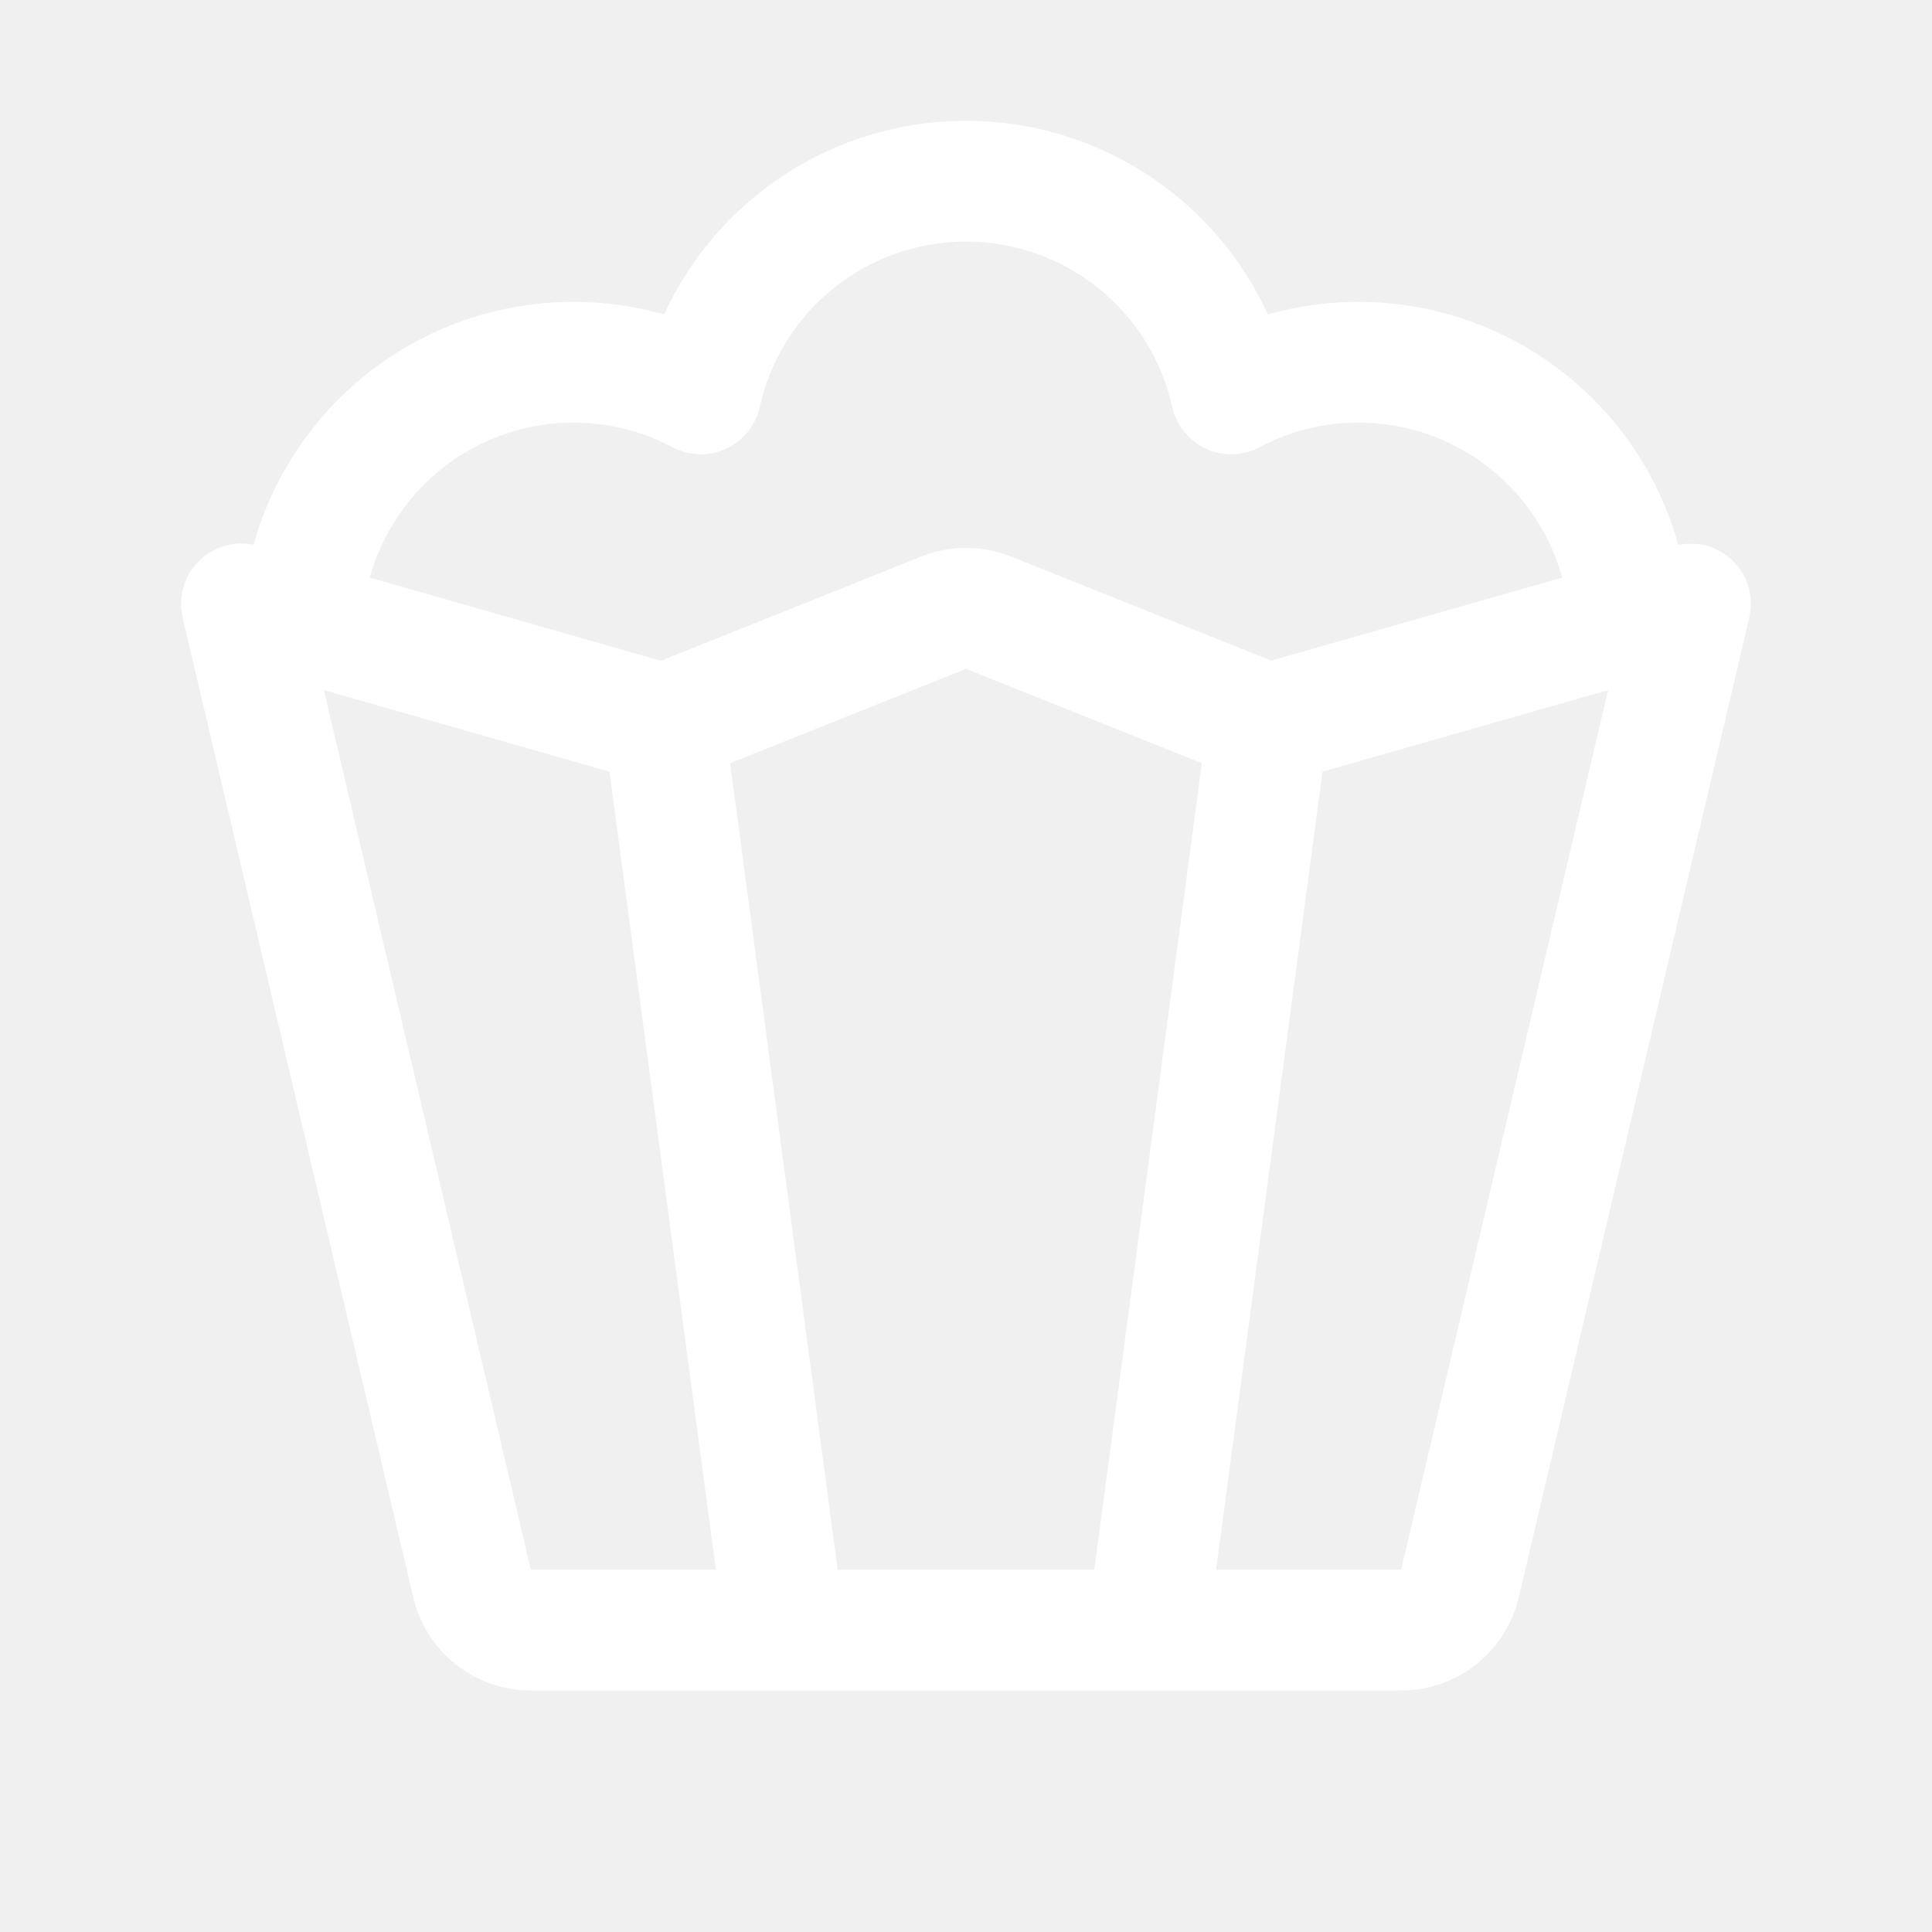
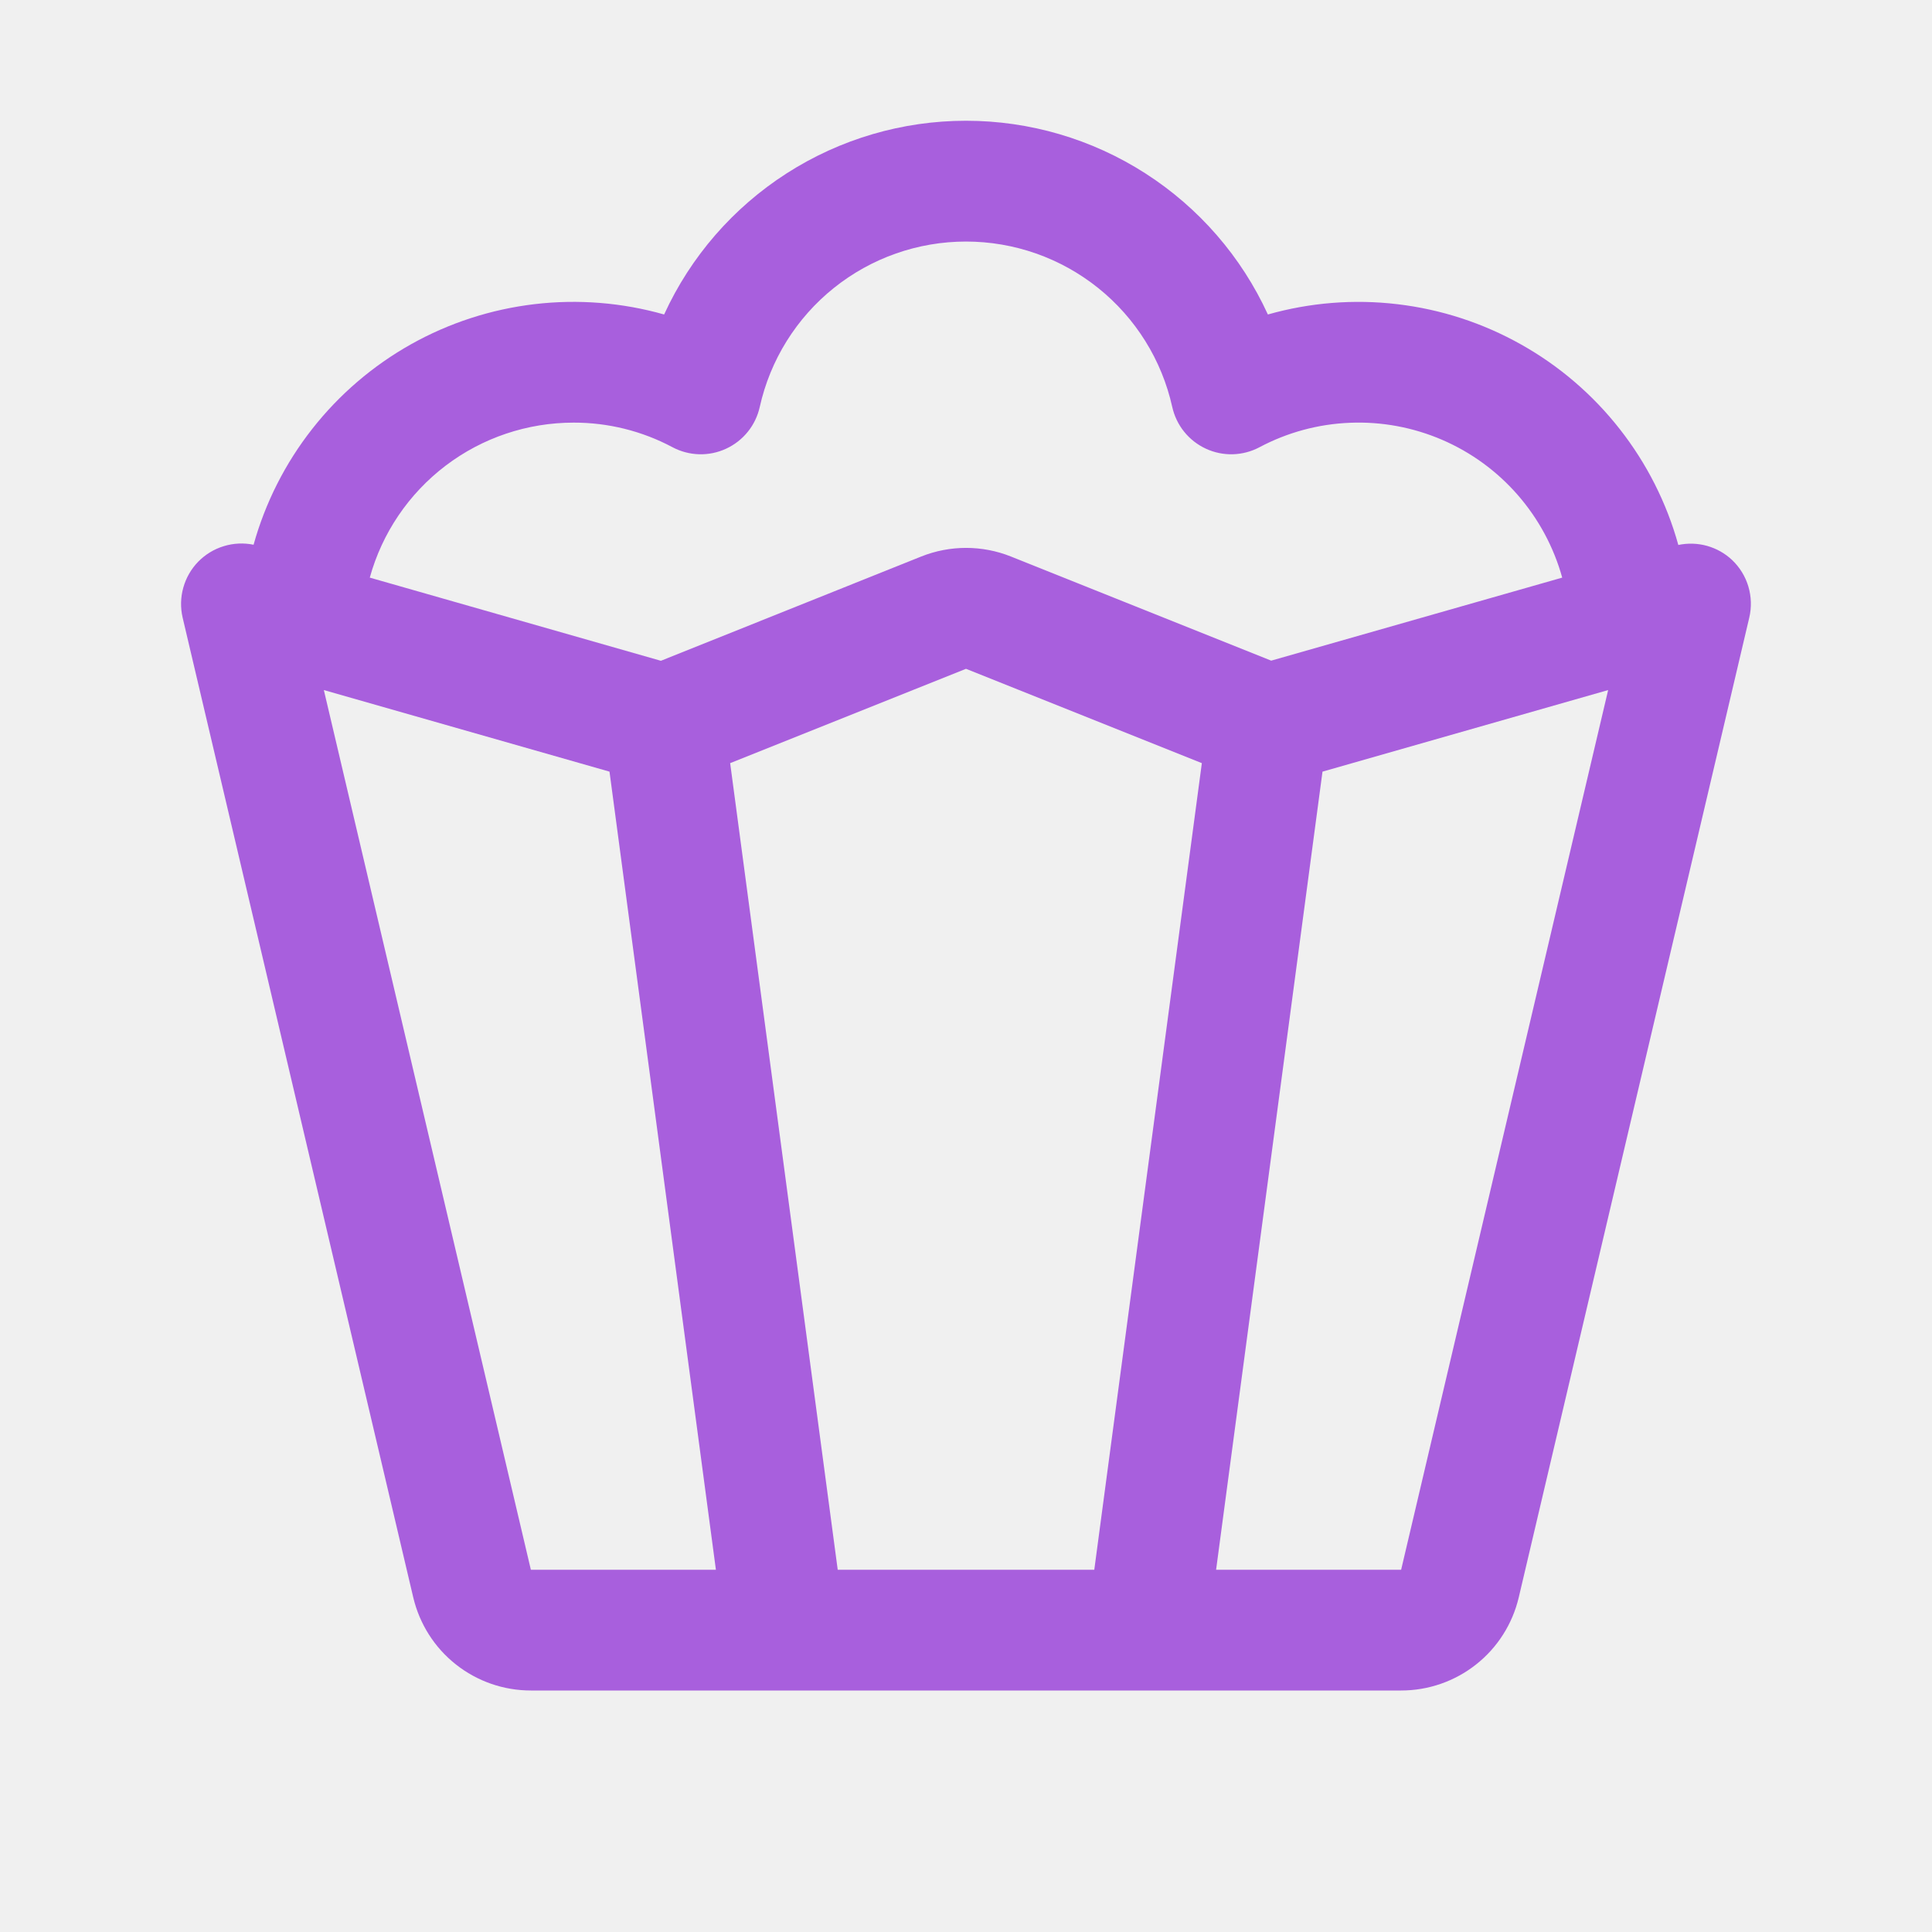
<svg xmlns="http://www.w3.org/2000/svg" width="40" height="40" viewBox="0 0 40 40" fill="none">
-   <path d="M35.862 11.595C35.716 11.457 35.538 11.357 35.344 11.302C35.15 11.248 34.946 11.241 34.748 11.283C34.506 10.41 34.093 9.594 33.534 8.882C32.975 8.169 32.281 7.574 31.491 7.131C30.701 6.687 29.832 6.404 28.932 6.298C28.033 6.191 27.121 6.264 26.25 6.511C25.702 5.314 24.821 4.3 23.713 3.589C22.605 2.878 21.316 2.5 20 2.5C18.684 2.5 17.395 2.878 16.287 3.589C15.179 4.3 14.298 5.314 13.75 6.511C12.879 6.264 11.967 6.191 11.068 6.297C10.169 6.403 9.299 6.685 8.509 7.128C7.72 7.571 7.025 8.166 6.466 8.878C5.906 9.59 5.493 10.406 5.25 11.278C5.045 11.236 4.832 11.246 4.632 11.308C4.431 11.369 4.25 11.48 4.103 11.63C3.957 11.78 3.851 11.965 3.795 12.167C3.738 12.369 3.734 12.582 3.781 12.786L8.556 33.073C8.686 33.622 8.996 34.111 9.438 34.46C9.88 34.81 10.427 35 10.991 35H29.009C29.573 35 30.12 34.81 30.562 34.46C31.004 34.111 31.314 33.622 31.444 33.073L36.217 12.786C36.267 12.574 36.26 12.352 36.198 12.143C36.136 11.934 36.02 11.746 35.862 11.595ZM11.875 8.75C12.589 8.748 13.293 8.923 13.923 9.259C14.094 9.35 14.282 9.399 14.475 9.405C14.667 9.41 14.858 9.371 15.033 9.29C15.208 9.209 15.362 9.089 15.483 8.939C15.604 8.789 15.688 8.613 15.73 8.425C15.946 7.454 16.487 6.585 17.263 5.963C18.04 5.34 19.005 5.001 20 5.001C20.995 5.001 21.96 5.34 22.737 5.963C23.513 6.585 24.054 7.454 24.27 8.425C24.312 8.613 24.396 8.789 24.517 8.939C24.638 9.089 24.792 9.209 24.967 9.29C25.142 9.371 25.333 9.41 25.525 9.405C25.718 9.399 25.906 9.35 26.077 9.259C26.655 8.952 27.295 8.779 27.95 8.753C28.604 8.726 29.256 8.847 29.858 9.106C30.459 9.365 30.995 9.756 31.425 10.25C31.855 10.744 32.169 11.328 32.344 11.959L26.319 13.678L20.93 11.522C20.334 11.284 19.669 11.284 19.073 11.522L13.683 13.681L7.656 11.959C7.911 11.036 8.462 10.223 9.224 9.643C9.986 9.063 10.918 8.75 11.875 8.75ZM10.991 32.5L6.705 14.287L12.619 15.976L14.822 32.5H10.991ZM22.656 32.5H17.344L15.117 15.8L20 13.847L24.883 15.8L22.656 32.5ZM29.009 32.5H25.178L27.381 15.976L33.295 14.287L29.009 32.5Z" fill="white" />
+   <path d="M35.862 11.595C35.716 11.457 35.538 11.357 35.344 11.302C35.15 11.248 34.946 11.241 34.748 11.283C34.506 10.41 34.093 9.594 33.534 8.882C32.975 8.169 32.281 7.574 31.491 7.131C30.701 6.687 29.832 6.404 28.932 6.298C28.033 6.191 27.121 6.264 26.25 6.511C25.702 5.314 24.821 4.3 23.713 3.589C22.605 2.878 21.316 2.5 20 2.5C18.684 2.5 17.395 2.878 16.287 3.589C15.179 4.3 14.298 5.314 13.75 6.511C12.879 6.264 11.967 6.191 11.068 6.297C10.169 6.403 9.299 6.685 8.509 7.128C7.72 7.571 7.025 8.166 6.466 8.878C5.906 9.59 5.493 10.406 5.25 11.278C5.045 11.236 4.832 11.246 4.632 11.308C4.431 11.369 4.25 11.48 4.103 11.63C3.957 11.78 3.851 11.965 3.795 12.167C3.738 12.369 3.734 12.582 3.781 12.786L8.556 33.073C8.686 33.622 8.996 34.111 9.438 34.46C9.88 34.81 10.427 35 10.991 35H29.009C29.573 35 30.12 34.81 30.562 34.46C31.004 34.111 31.314 33.622 31.444 33.073L36.217 12.786C36.267 12.574 36.26 12.352 36.198 12.143C36.136 11.934 36.02 11.746 35.862 11.595ZM11.875 8.75C12.589 8.748 13.293 8.923 13.923 9.259C14.094 9.35 14.282 9.399 14.475 9.405C14.667 9.41 14.858 9.371 15.033 9.29C15.208 9.209 15.362 9.089 15.483 8.939C15.604 8.789 15.688 8.613 15.73 8.425C15.946 7.454 16.487 6.585 17.263 5.963C18.04 5.34 19.005 5.001 20 5.001C20.995 5.001 21.96 5.34 22.737 5.963C23.513 6.585 24.054 7.454 24.27 8.425C24.312 8.613 24.396 8.789 24.517 8.939C24.638 9.089 24.792 9.209 24.967 9.29C25.142 9.371 25.333 9.41 25.525 9.405C25.718 9.399 25.906 9.35 26.077 9.259C26.655 8.952 27.295 8.779 27.95 8.753C28.604 8.726 29.256 8.847 29.858 9.106C30.459 9.365 30.995 9.756 31.425 10.25C31.855 10.744 32.169 11.328 32.344 11.959L26.319 13.678L20.93 11.522C20.334 11.284 19.669 11.284 19.073 11.522L13.683 13.681L7.656 11.959C7.911 11.036 8.462 10.223 9.224 9.643C9.986 9.063 10.918 8.75 11.875 8.75ZM10.991 32.5L6.705 14.287L12.619 15.976L14.822 32.5H10.991ZM22.656 32.5H17.344L15.117 15.8L20 13.847L24.883 15.8L22.656 32.5ZM29.009 32.5H25.178L27.381 15.976L33.295 14.287L29.009 32.5Z" fill="#a85fdd" />
</svg>
